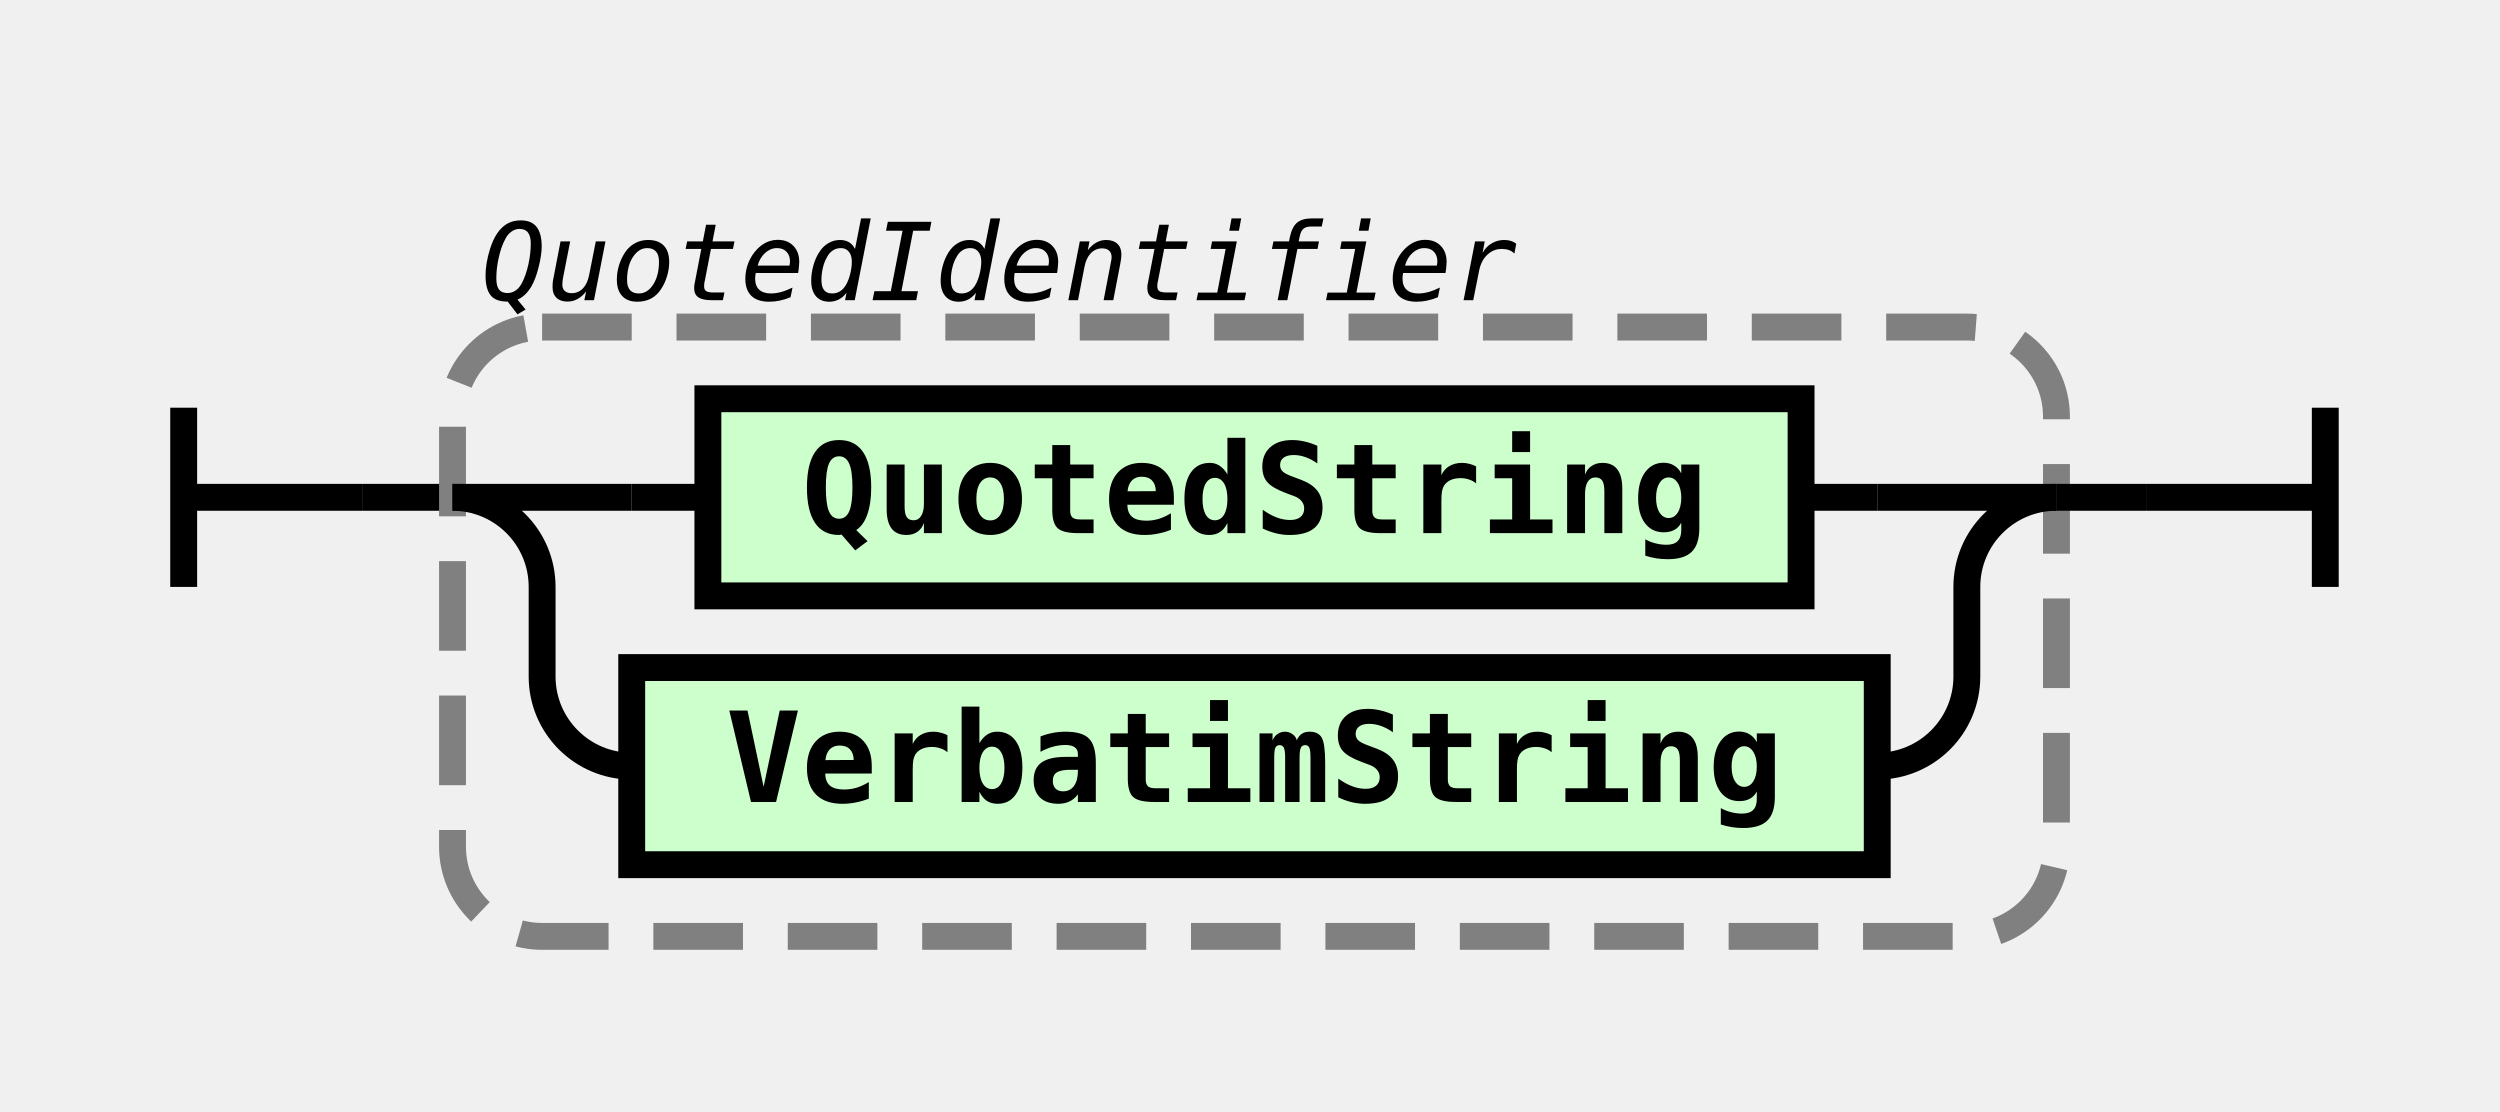
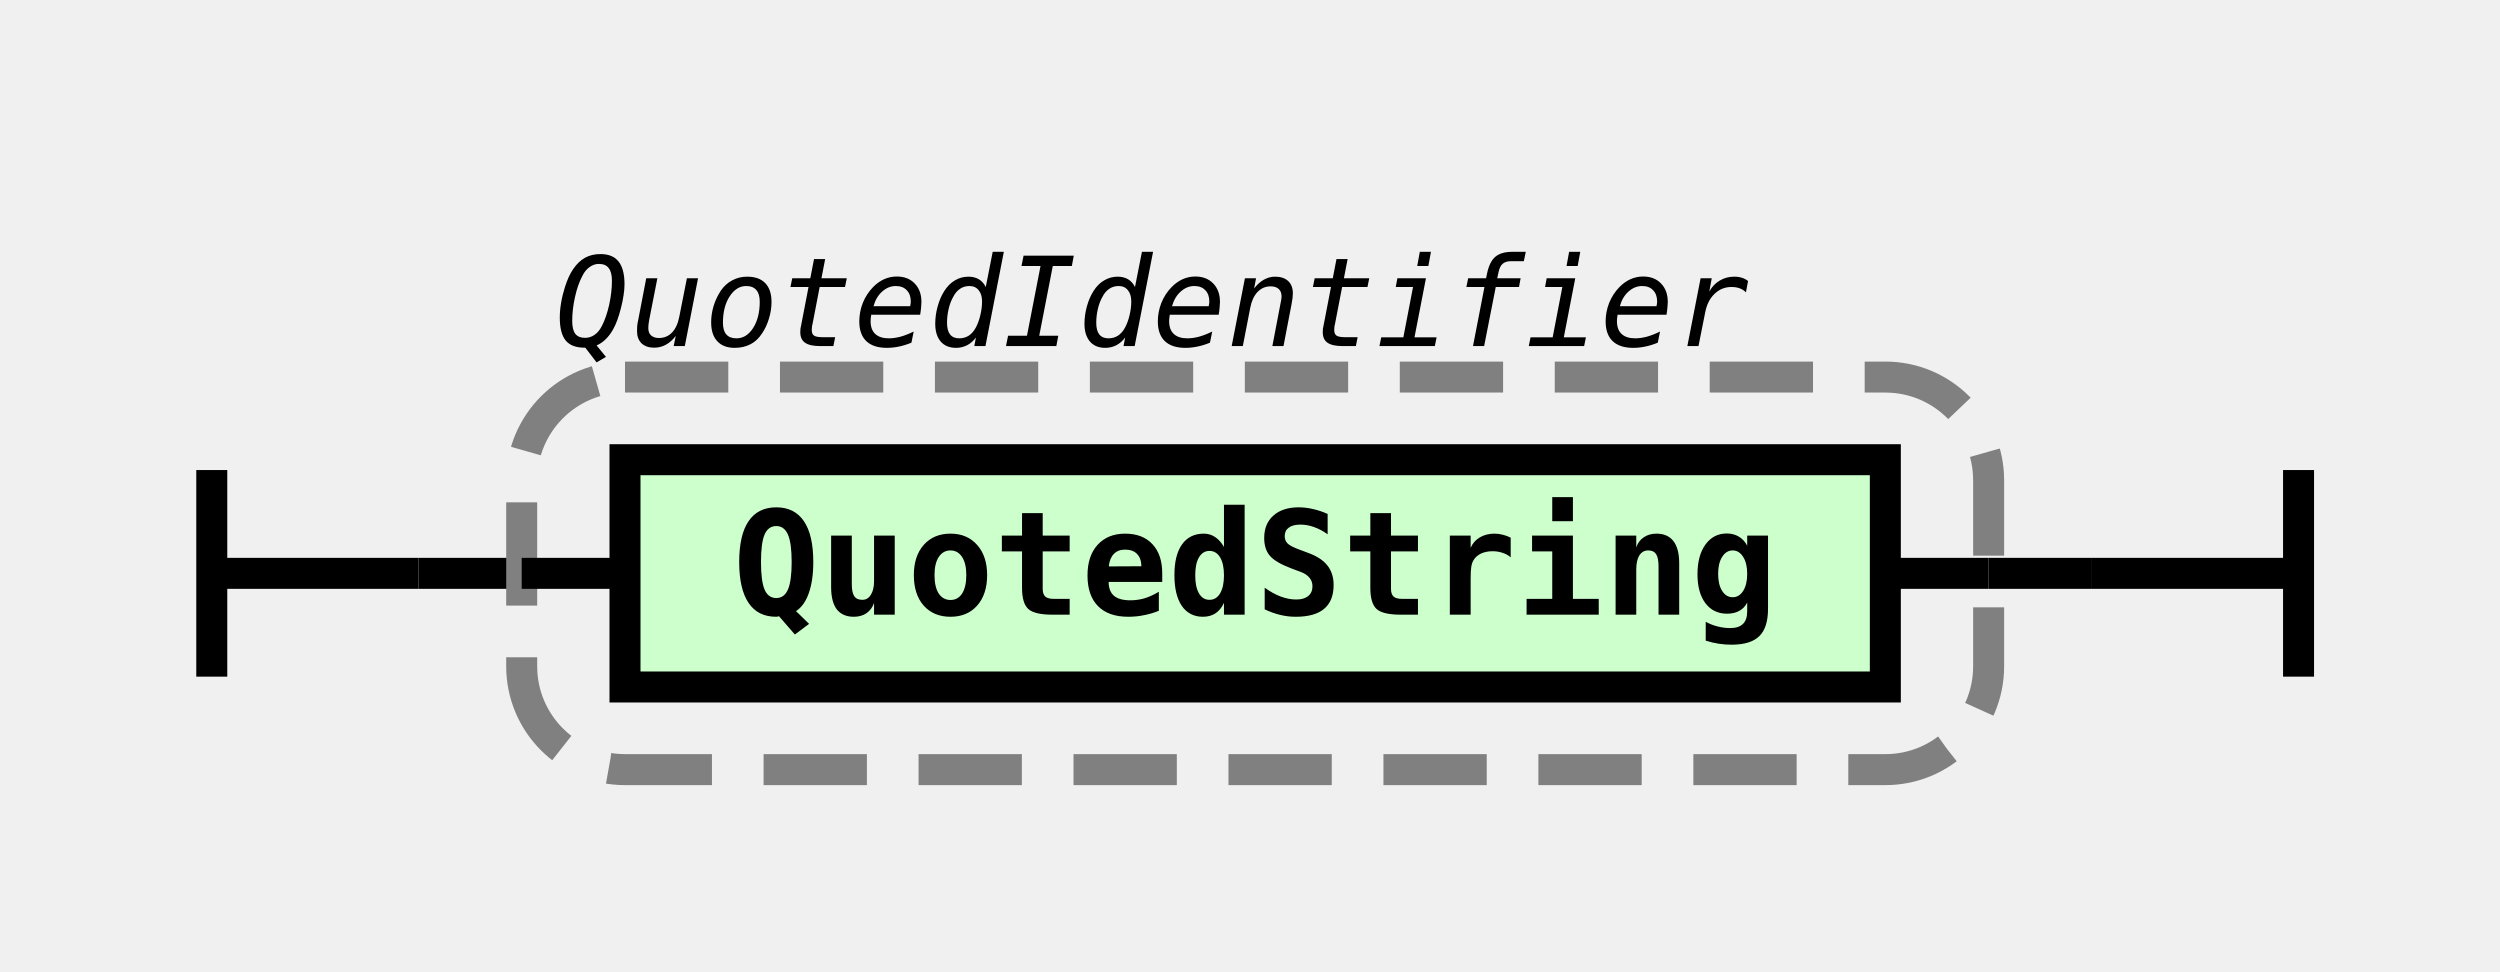
- <svg xmlns="http://www.w3.org/2000/svg" class="railroad-diagram" width="279" height="124" viewBox="0 0 279 124">
+ <svg xmlns="http://www.w3.org/2000/svg" class="railroad-diagram" width="242" height="94" viewBox="0 0 242 94">
  <g transform="translate(.5 .5)">
    <g class="Start">
      <path d="M20 45v20m0 -10h20" />
    </g>
    <path d="M40 55h10" />
    <g class="Group rule">
      <path d="M50 55h0" />
-       <path d="M229 55h0" />
-       <rect x="50" y="36" width="179" height="68" rx="10" ry="10" class="group-box" />
-       <g class="Choice">
-         <path d="M50 55h0" />
-         <path d="M229 55h0" />
-         <path d="M50 55h20" />
-         <g class="non-terminal rule-ref">
-           <path d="M70 55h8.5" />
-           <path d="M200.5 55h8.5" />
-           <rect x="78.5" y="44" width="122" height="22" />
-           <text x="139.5" y="59">QuotedString</text>
-         </g>
-         <path d="M209 55h20" />
-         <path d="M50 55a10 10 0 0 1 10 10v10a10 10 0 0 0 10 10" />
-         <g class="non-terminal rule-ref">
-           <path d="M70 85h0" />
-           <path d="M209 85h0" />
-           <rect x="70" y="74" width="139" height="22" />
-           <text x="139.5" y="89">VerbatimString</text>
-         </g>
-         <path d="M209 85a10 10 0 0 0 10 -10v-10a10 10 0 0 1 10 -10" />
+       <path d="M192 55h0" />
+       <rect x="50" y="36" width="142" height="38" rx="10" ry="10" class="group-box" />
+       <g class="non-terminal rule-ref">
+         <path d="M50 55h10" />
+         <path d="M182 55h10" />
+         <rect x="60" y="44" width="122" height="22" />
+         <text x="121" y="59">QuotedString</text>
      </g>
      <g class="comment">
        <path d="M50 28h0" />
        <path d="M172 28h0" />
        <text x="111" y="33" class="comment">QuotedIdentifier</text>
      </g>
    </g>
-     <path d="M229 55h10" />
-     <path class="End" d="M 239 55 h 20 m 0 -10 v 20" />
+     <path d="M192 55h10" />
+     <path class="End" d="M 202 55 h 20 m 0 -10 v 20" />
  </g>
  <style>  svg {
    background-color: hsl(30,20%,95%);
  }
  path {
    stroke-width: 3;
    stroke: black;
    fill: rgba(0,0,0,0);
  }
  text {
    font: bold 14px monospace;
    text-anchor: middle;
    white-space: pre;
  }
  text.diagram-text {
    font-size: 12px;
  }
  text.diagram-arrow {
    font-size: 16px;
  }
  text.label {
    text-anchor: start;
  }
  text.comment {
    font: italic 12px monospace;
  }
  g.non-terminal text {
    /*font-style: italic;*/
  }
  rect {
    stroke-width: 3;
    stroke: black;
    fill: hsl(120,100%,90%);
  }
  rect.group-box {
    stroke: gray;
    stroke-dasharray: 10 5;
    fill: none;
  }
  g.literal rect {
    fill: #fff;
  }
  path.diagram-text {
    stroke-width: 3;
    stroke: black;
    fill: white;
    cursor: help;
  }
  .decision path {
    fill: #ccc;
  }
  g.diagram-text:hover path.diagram-text {
    fill: #eee;
  }
  text.repeat-text {
    font: italic 12px monospace;
    text-anchor: end;
  }
  .repeat-box &gt; rect.group-box {
    stroke: gray;
    stroke-width: 2;
    stroke-dasharray: 1 5;
    fill: none;
  }
  .delimiter &gt; rect.group-box {
    stroke: gray;
    stroke-width: 2;
    stroke-dasharray: 1 5;
    fill: none;
  }

</style>
</svg>
